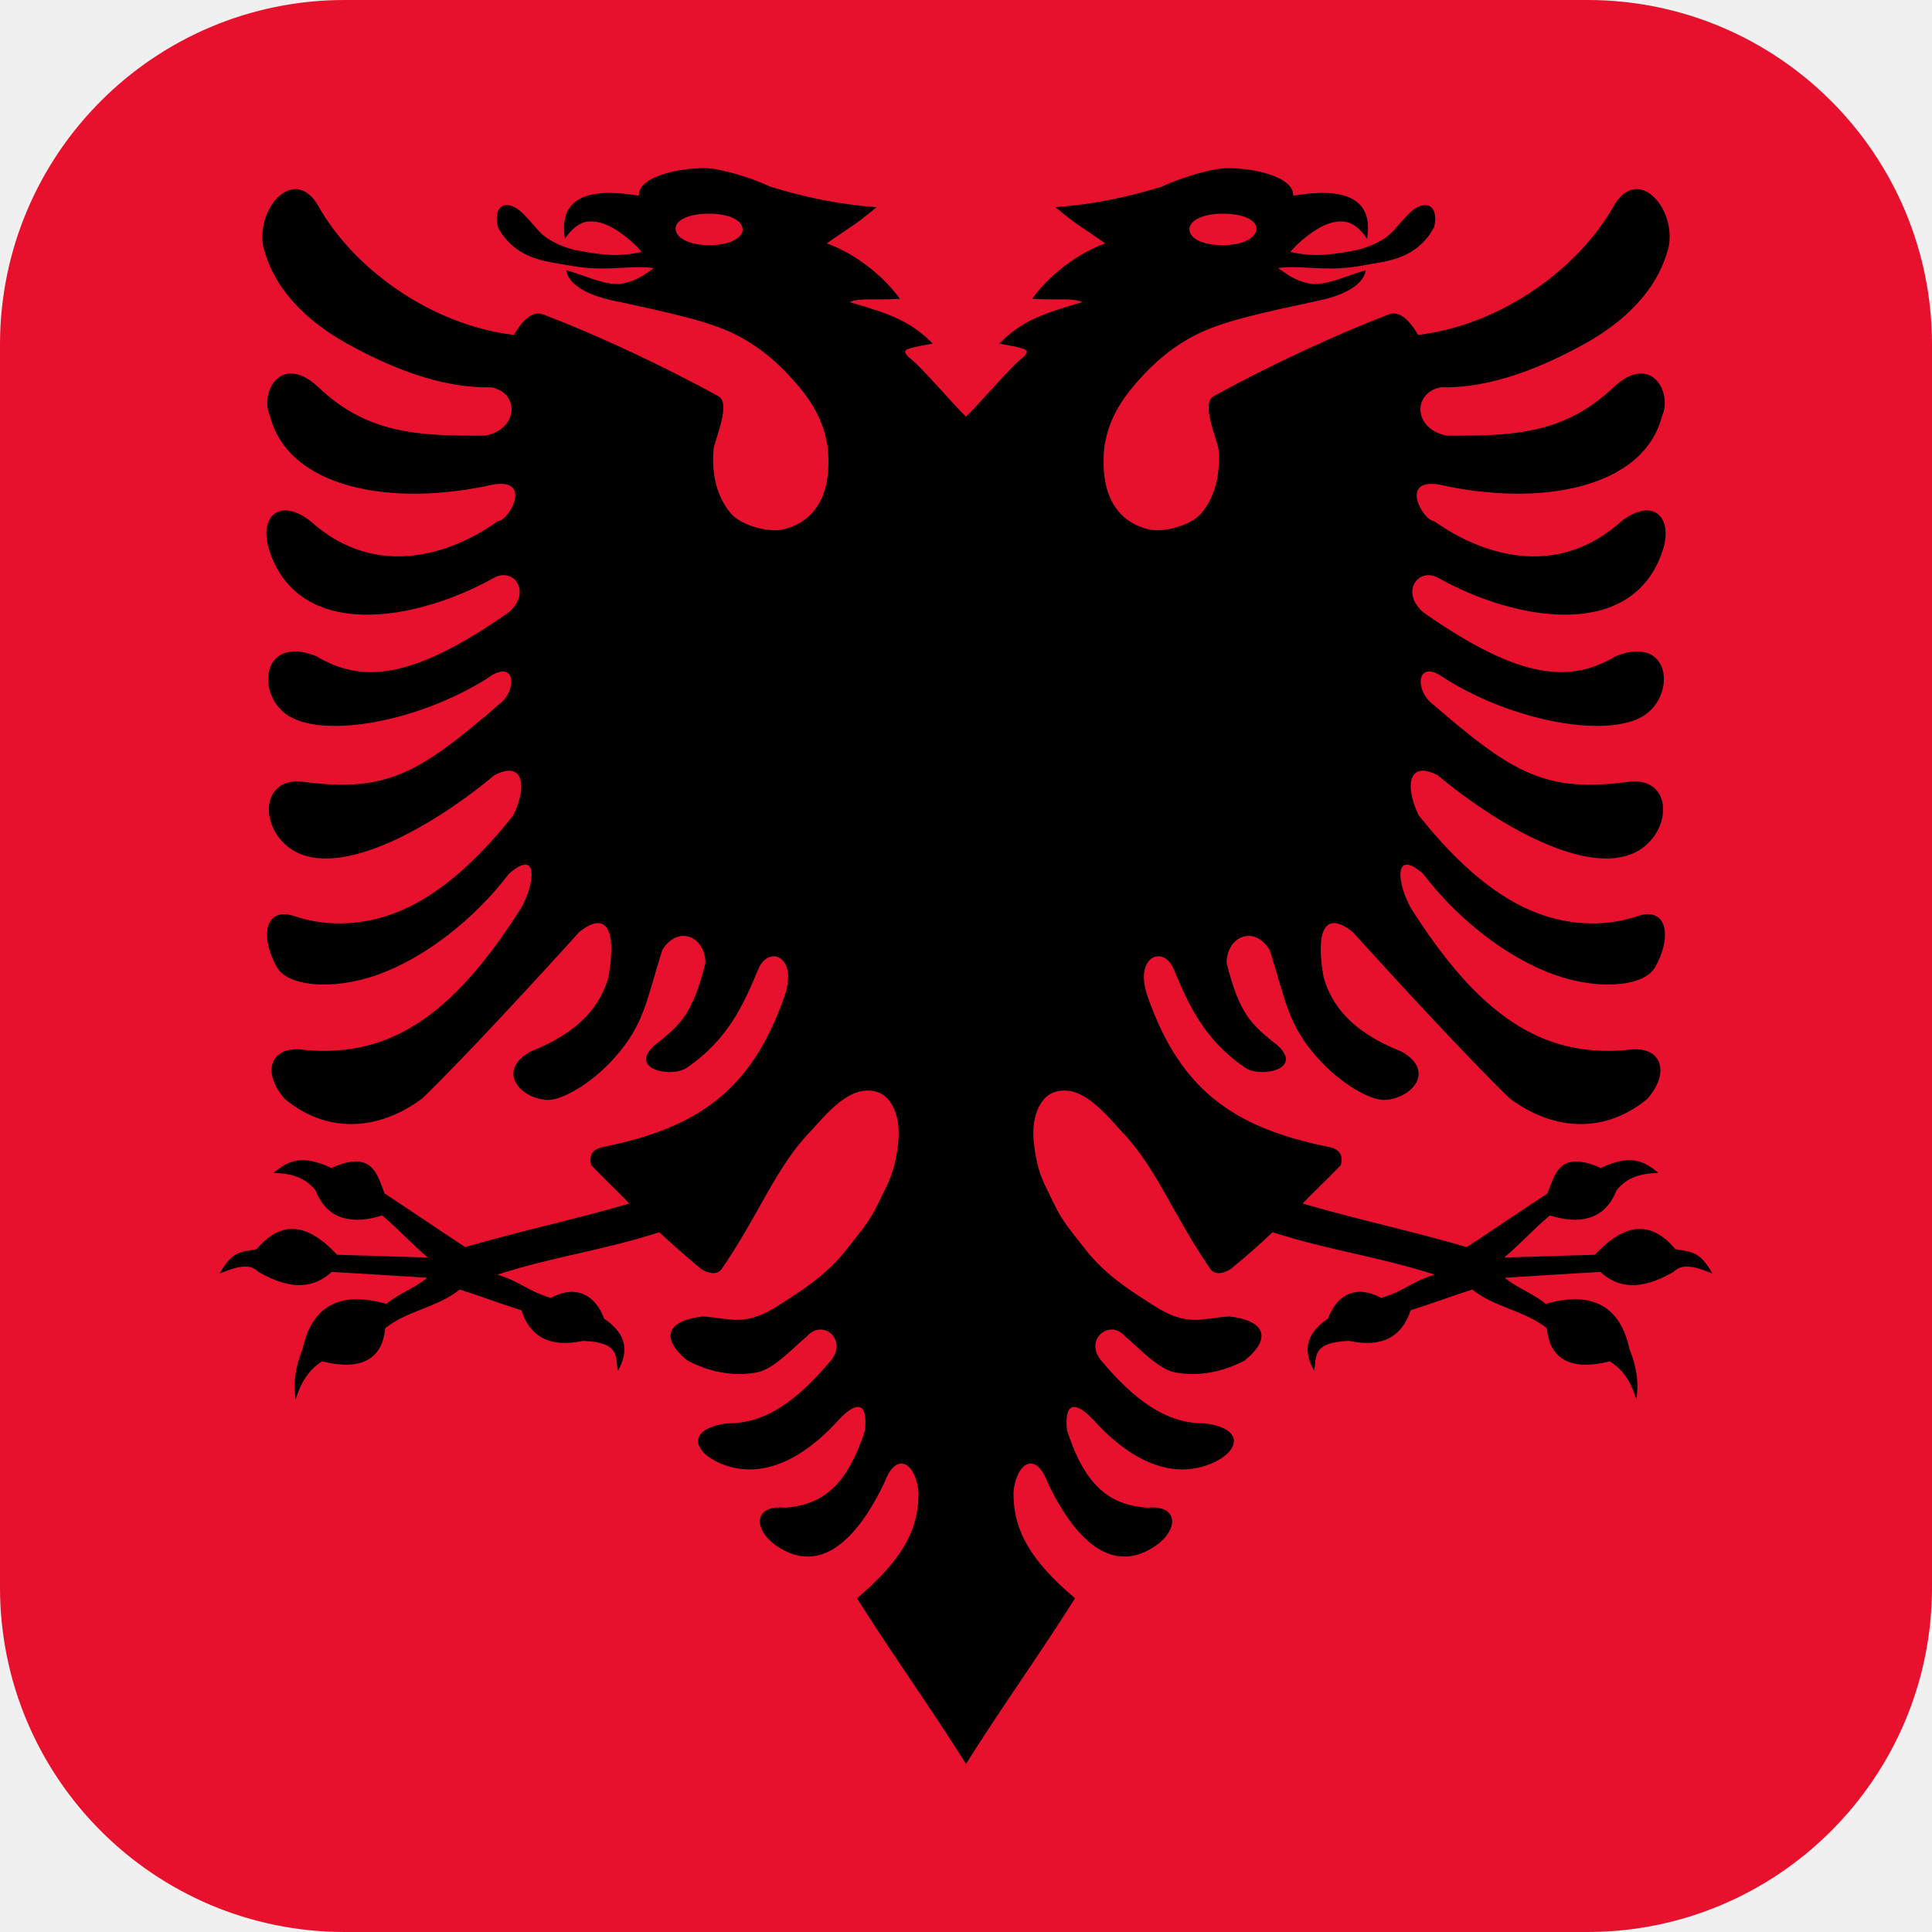
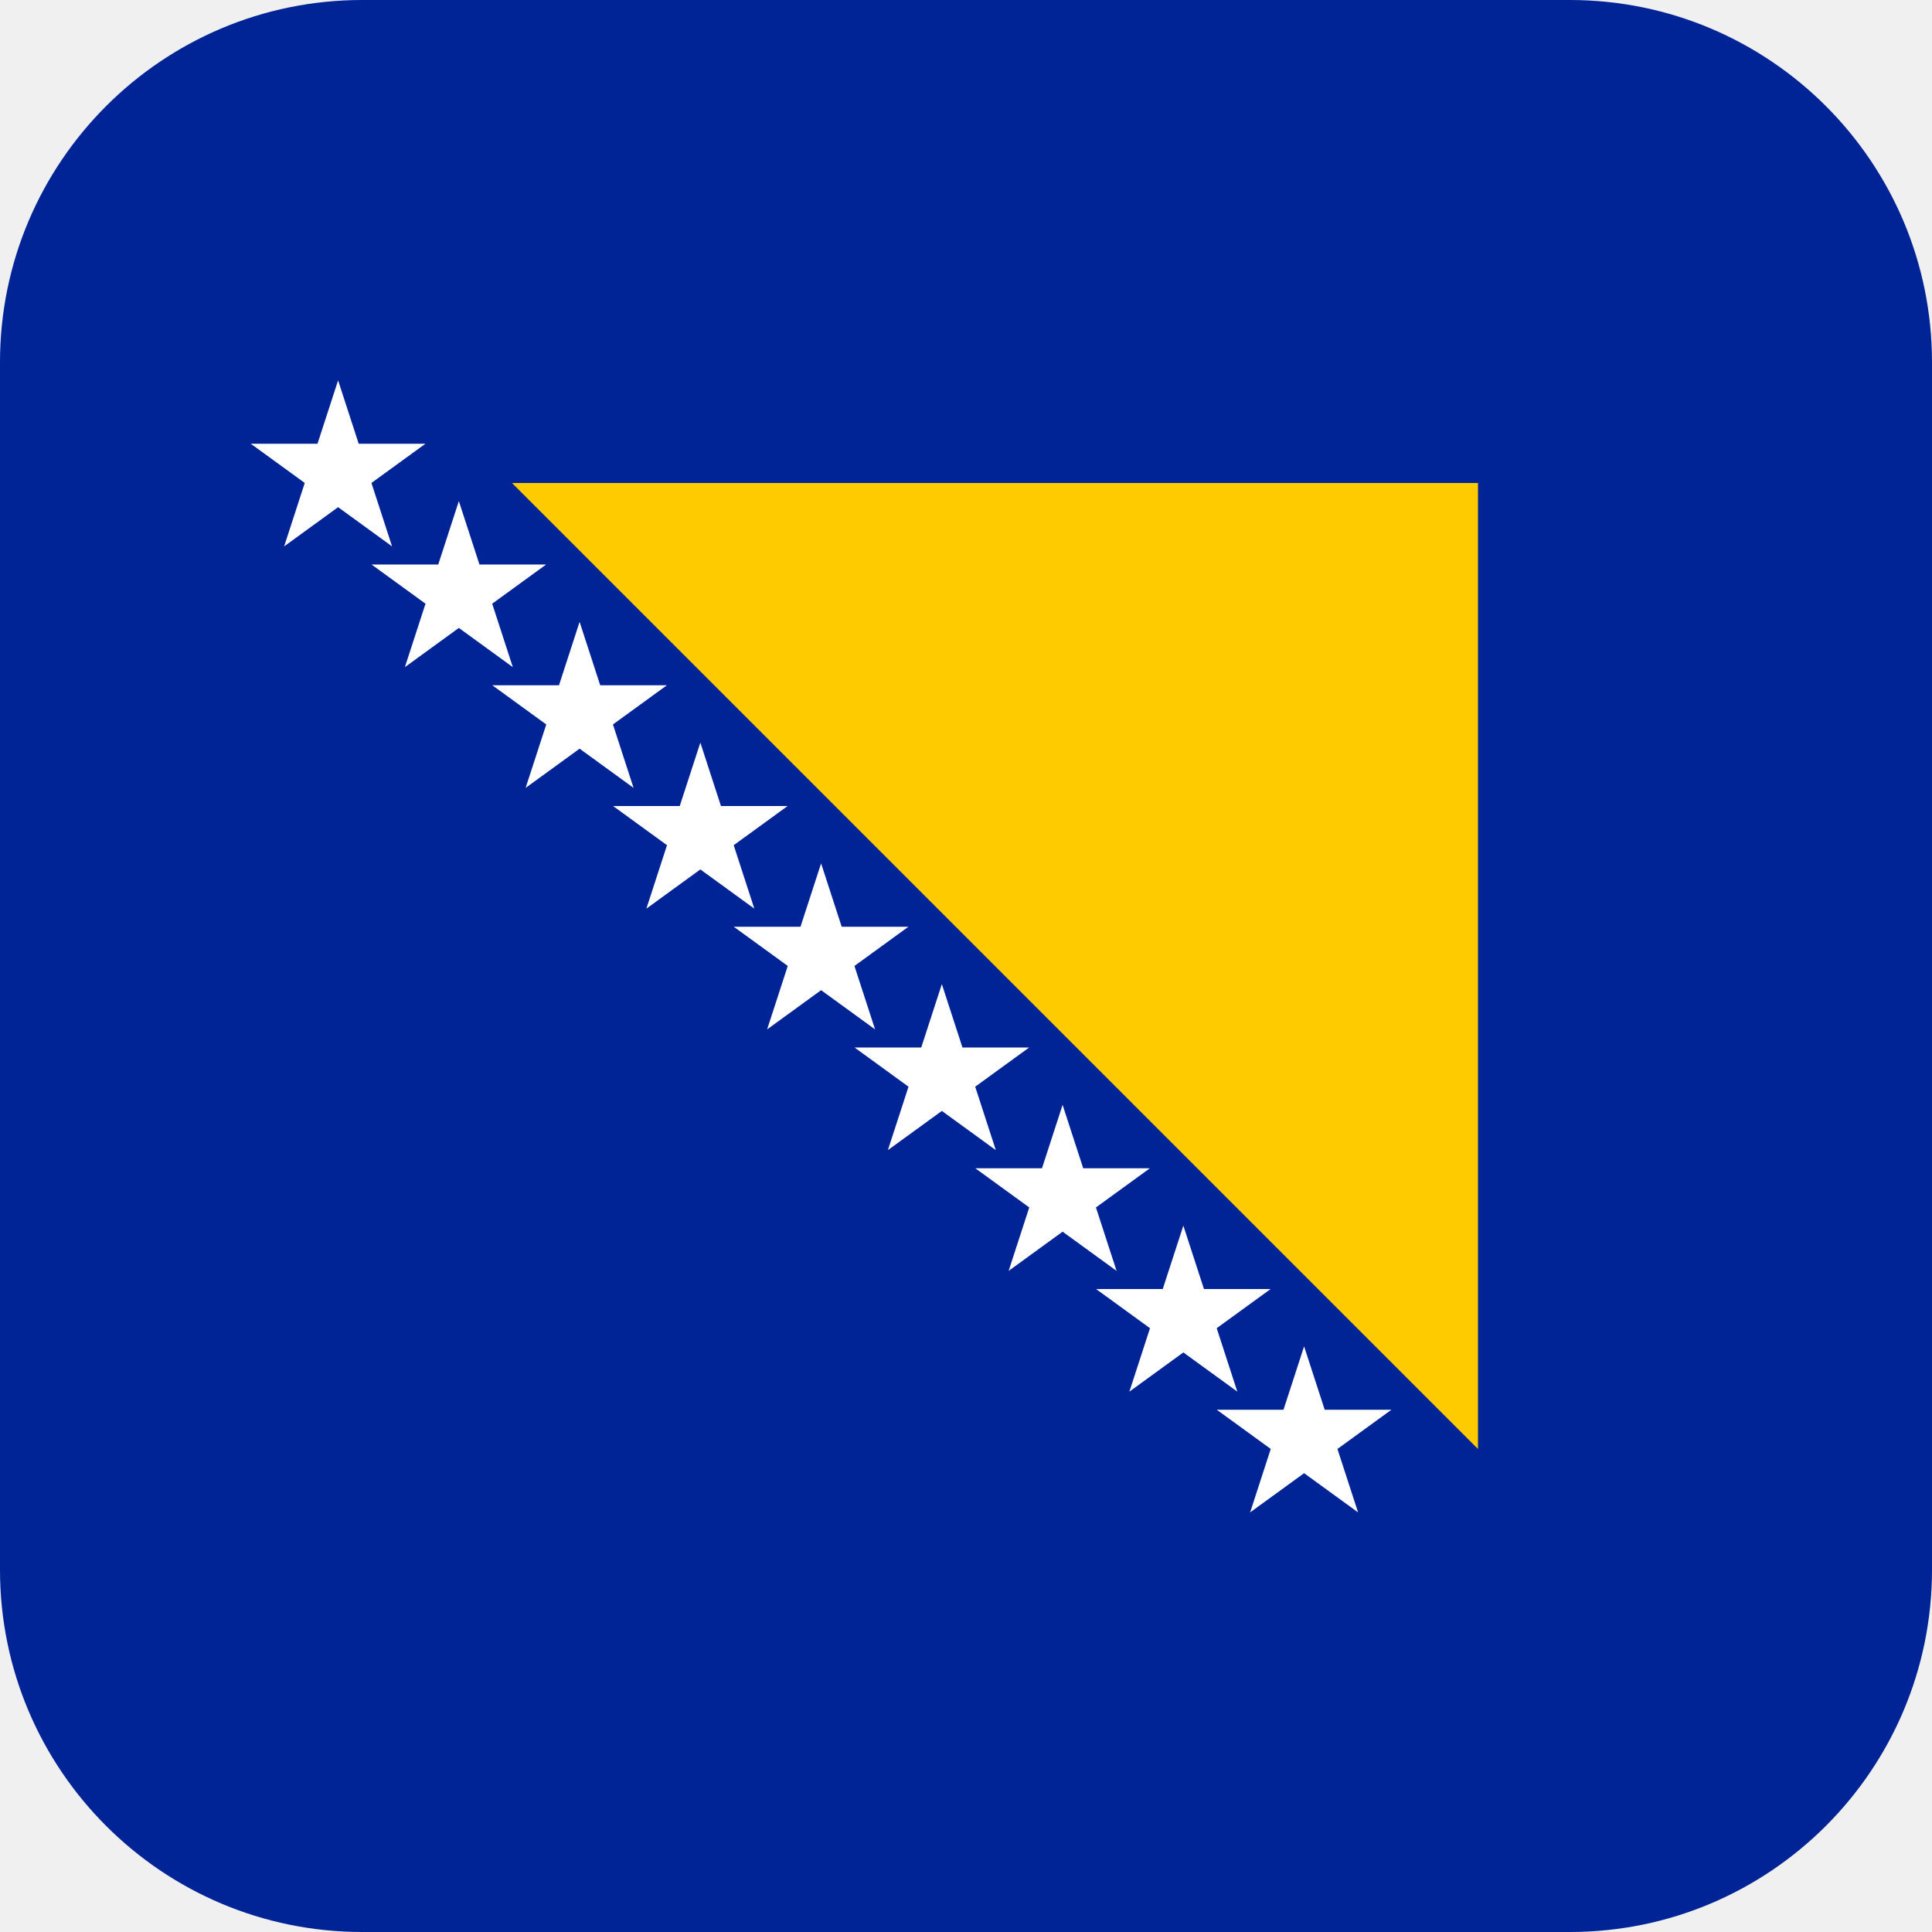
- <svg xmlns="http://www.w3.org/2000/svg" viewBox="165 65 370 370" role="img" aria-label="Bosnia and Herzegovina Guidebook">
-   <rect x="165" y="65" width="370" height="370" rx="66" fill="#e8112d" />
-   <path id="half" d="m300.094,97.204c-4.862-0.082-12.931,1.55-12.75,5.281-13.542-2.321-14.952,3.273-14.156,8.25,1.288-1.975,2.857-3.048,4.063-3.25,1.806-0.3,3.695,0.283,5.625,1.469,1.93,1.185,4.056,3.098,5,4.281-4.779,1.143-8.472,0.405-12.219-0.25-1.847-0.323-4.432-1.362-5.969-2.437-1.537-1.075-2.021-2.088-4.438-4.562-2.85-2.918-5.883-2.096-4.937,2.437,2.186,4.211,5.837,6.089,10.438,6.844,2.214,0.364,5.512,1.153,9.25,1.156,3.738,0.004,7.935-0.54,10.219-0.062-1.372,0.861-2.924,2.346-6,2.938-3.128,0.601-7.883-1.86-10.781-2.531,0.368,2.439,3.444,4.718,9.5,5.906,9.952,2.167,18.221,3.814,23.688,6.781,5.467,2.967,8.913,6.683,11.375,9.594,4.899,5.793,5.156,10.24,5.469,11.219,1.008,9.256-2.22,14.462-8.219,16.062-3,0.8-8.328-0.707-10.281-3-1.953-2.293-3.854-6.234-3.313-12.406,0.526-2.421,3.295-8.728,0.938-10.031-10.862-6.003-24.051-12.074-33.594-15.687-2.608-0.987-4.757,2.557-5.594,3.938-16.211-1.974-30.827-12.944-37.406-24.625-4.481-7.956-11.867,0.016-10.625,7.531,2.004,8.388,8.395,14.452,16.062,18.75,7.87,4.333,17.706,8.597,27.656,8.375,5.361,1.014,5.308,7.949-1.125,9.25-12.581,0.08-22.617-0.234-32.094-9.375-7.188-6.563-11.234,1.257-9.156,5.687,3.521,13.658,23.006,17.483,42.719,13.062,7.633-1.264,3.063,6.915,0.906,7-8.237,5.906-22.983,11.684-35.969-0.062-5.942-4.55-9.96-0.725-7.75,5.844,5.762,17.127,27.804,13.53,42.938,5.094,3.895-2.171,7.43,2.88,2.687,6.719-18.82,13.15-28.23,13.3-36.719,8.25-10.627-4.191-11.562,7.596-5.25,11.469,7.016,4.304,24.87,1.077,37.969-7.156,5.615-4.175,5.869,2.353,2.312,4.937-15.544,13.433-21.671,16.971-37.875,14.781-8.035-0.626-7.914,9.28-1.594,13.156,8.63,5.292,25.483-3.492,38.562-14.344,5.505-2.942,6.409,1.883,3.687,7.594-7.992,10.083-15.493,16.028-22.719,18.781-7.226,2.753-14.175,2.315-19.094,0.625-6-2.061-6.753,4.174-3.437,9.844,1.998,3.417,10.28,4.513,19.219,1.344,8.939-3.169,18.536-10.603,25.125-19.312,5.733-5.019,5.02,1.724,2.406,6.469-13.194,20.859-25.262,28.596-41.156,27.281-7.048-1.197-8.648,4.284-4.156,9.344,7.887,6.541,17.749,6.336,26.375-0.125,7.668-7.393,22.338-23.313,30.031-31.844,5.421-4.322,7.153-0.061,5.563,8.719-1.447,5.028-5.068,10.323-14.938,14.188-6.742,3.848-1.679,9.151,3.375,9.25,2.781,0.054,8.429-3.197,12.75-8.062,5.684-6.401,6.022-10.698,9.156-20.656,2.961-4.854,8.249-2.589,8.25,2.5-2.536,9.975-4.716,11.764-9.844,15.844-4.905,4.605,3.415,6.14,6.219,4.25,8.11-5.467,11.071-12.538,13.781-18.969,1.956-4.642,7.63-2.391,5,5.188-6.286,18.113-16.615,25.245-34.688,28.906-1.832,0.326-2.949,1.407-2.312,3.531,2.426,2.518,4.856,4.803,7.281,7.312-11.175,3.254-20.254,5.082-31.438,8.344-5.487-3.597-9.919-6.649-15.406-10.25-1.447-3.382-2.121-8.545-10.219-4.906-5.487-2.534-8.018-1.605-11.062,0.938,4.395,0.164,6.308,1.341,8.031,3.344,2.25,5.926,7.439,6.499,12.75,4.812,3.455,2.911,5.295,5.144,8.75,8.062-6.449-0.221-10.942-0.335-17.375-0.531-6.141-6.593-11.042-6.232-15.438-1.062-3.35,0.515-4.77,0.587-7.062,4.656,3.605-1.48,5.873-1.923,7.438-0.312,6.529,3.785,10.794,2.94,14.031,0,6.299,0.385,11.975,0.711,18.281,1.125-2.317,1.969-5.496,3.014-7.813,5-9.46-2.706-14.398,0.937-16.062,8.656-1.268,3.116-1.861,6.323-1.312,9.656,0.916-3.048,2.388-5.669,5.094-7.312,8.432,2.142,11.603-1.3,12.062-6.344,4.064-3.316,10.194-4.048,14.25-7.406,4.743,1.518,7.036,2.459,11.812,3.969,1.698,5.161,5.541,7.204,11.781,5.875,7.428,0.233,6.117,3.281,6.719,5.719,1.974-3.501,1.919-6.906-2.656-10-1.665-4.522-5.353-6.579-10.188-3.969-4.551-1.292-5.747-3.149-10.281-4.438,11.468-3.655,19.603-4.478,31.062-8.125,2.868,2.706,5.142,4.648,8.031,7.062,1.523,0.909,2.981,1.138,3.875,0,7.181-10.393,10.388-19.553,17.062-26.406,2.55-2.836,5.772-6.661,9.344-7.594,1.786-0.466,3.976-0.182,5.375,1.344,1.399,1.525,2.497,4.337,2.031,8.531-0.669,6.021-2.123,7.922-3.812,11.531-1.689,3.61-3.753,5.83-5.875,8.594-4.243,5.528-9.842,8.745-13.156,10.906-6.628,4.322-9.431,2.43-14.562,2.156-6.633,0.744-8.398,3.975-2.969,8.438,5.075,2.641,9.637,2.966,13.344,2.281,3.183-0.589,6.908-4.697,9.562-6.906,2.988-3.451,7.941,0.642,4.562,4.656-6.139,7.295-12.274,12.104-19.844,12-7.955,1.071-6.467,5.54-1.187,7.719,9.501,3.921,18.08-3.424,22.438-8.25,3.362-3.678,5.75-3.822,5.156,1.875-3.338,10.314-7.899,14.298-15.344,14.812-6.039-0.561-6.104,4.101-1.688,7.25,10.06,6.963,17.346-4.895,20.75-12.062,2.426-6.466,6.146-3.391,6.531,1.938,0.05,7.119-3.167,12.932-11.781,20.219,6.591,10.502,14.275,21.183,20.875,31.719l20.005-222.806-20-35.202c-2.083-1.923-9.128-10.223-10.969-11.375-0.671-0.717-1.08-1.224-0.094-1.594,0.954-0.357,3.186-0.758,4.687-1.031-4.242-4.249-7.877-5.612-15.906-7.937,1.957-0.833,3.86-0.348,9.625-0.625-2.289-3.249-7.4-8.225-14-10.625,4.359-3.099,5.208-3.306,9.531-6.937-7.487-0.531-13.88-1.957-20.312-3.906-4.067-1.902-9.715-3.516-12.469-3.563zm0.719,8.719c3.956,0,6.406,1.356,6.406,3,0,1.672-2.45,3.031-6.406,3.031-3.94,0-6.438-1.483-6.438-3.156,0.001-1.644,2.498-2.875,6.438-2.875z" fill="#000" />
-   <path d="m300.094,97.204c-4.862-0.082-12.931,1.55-12.75,5.281-13.542-2.321-14.952,3.273-14.156,8.25,1.288-1.975,2.857-3.048,4.063-3.25,1.806-0.3,3.695,0.283,5.625,1.469,1.93,1.185,4.056,3.098,5,4.281-4.779,1.143-8.472,0.405-12.219-0.25-1.847-0.323-4.432-1.362-5.969-2.437-1.537-1.075-2.021-2.088-4.438-4.562-2.85-2.918-5.883-2.096-4.937,2.437,2.186,4.211,5.837,6.089,10.438,6.844,2.214,0.364,5.512,1.153,9.25,1.156,3.738,0.004,7.935-0.54,10.219-0.062-1.372,0.861-2.924,2.346-6,2.938-3.128,0.601-7.883-1.86-10.781-2.531,0.368,2.439,3.444,4.718,9.5,5.906,9.952,2.167,18.221,3.814,23.688,6.781,5.467,2.967,8.913,6.683,11.375,9.594,4.899,5.793,5.156,10.24,5.469,11.219,1.008,9.256-2.22,14.462-8.219,16.062-3,0.8-8.328-0.707-10.281-3-1.953-2.293-3.854-6.234-3.313-12.406,0.526-2.421,3.295-8.728,0.938-10.031-10.862-6.003-24.051-12.074-33.594-15.687-2.608-0.987-4.757,2.557-5.594,3.938-16.211-1.974-30.827-12.944-37.406-24.625-4.481-7.956-11.867,0.016-10.625,7.531,2.004,8.388,8.395,14.452,16.062,18.75,7.87,4.333,17.706,8.597,27.656,8.375,5.361,1.014,5.308,7.949-1.125,9.25-12.581,0.08-22.617-0.234-32.094-9.375-7.188-6.563-11.234,1.257-9.156,5.687,3.521,13.658,23.006,17.483,42.719,13.062,7.633-1.264,3.063,6.915,0.906,7-8.237,5.906-22.983,11.684-35.969-0.062-5.942-4.55-9.96-0.725-7.75,5.844,5.762,17.127,27.804,13.53,42.938,5.094,3.895-2.171,7.43,2.88,2.687,6.719-18.82,13.15-28.23,13.3-36.719,8.25-10.627-4.191-11.562,7.596-5.25,11.469,7.016,4.304,24.87,1.077,37.969-7.156,5.615-4.175,5.869,2.353,2.312,4.937-15.544,13.433-21.671,16.971-37.875,14.781-8.035-0.626-7.914,9.28-1.594,13.156,8.63,5.292,25.483-3.492,38.562-14.344,5.505-2.942,6.409,1.883,3.687,7.594-7.992,10.083-15.493,16.028-22.719,18.781-7.226,2.753-14.175,2.315-19.094,0.625-6-2.061-6.753,4.174-3.437,9.844,1.998,3.417,10.28,4.513,19.219,1.344,8.939-3.169,18.536-10.603,25.125-19.312,5.733-5.019,5.02,1.724,2.406,6.469-13.194,20.859-25.262,28.596-41.156,27.281-7.048-1.197-8.648,4.284-4.156,9.344,7.887,6.541,17.749,6.336,26.375-0.125,7.668-7.393,22.338-23.313,30.031-31.844,5.421-4.322,7.153-0.061,5.563,8.719-1.447,5.028-5.068,10.323-14.938,14.188-6.742,3.848-1.679,9.151,3.375,9.25,2.781,0.054,8.429-3.197,12.75-8.062,5.684-6.401,6.022-10.698,9.156-20.656,2.961-4.854,8.249-2.589,8.25,2.5-2.536,9.975-4.716,11.764-9.844,15.844-4.905,4.605,3.415,6.14,6.219,4.25,8.11-5.467,11.071-12.538,13.781-18.969,1.956-4.642,7.63-2.391,5,5.188-6.286,18.113-16.615,25.245-34.688,28.906-1.832,0.326-2.949,1.407-2.312,3.531,2.426,2.518,4.856,4.803,7.281,7.312-11.175,3.254-20.254,5.082-31.438,8.344-5.487-3.597-9.919-6.649-15.406-10.25-1.447-3.382-2.121-8.545-10.219-4.906-5.487-2.534-8.018-1.605-11.062,0.938,4.395,0.164,6.308,1.341,8.031,3.344,2.25,5.926,7.439,6.499,12.75,4.812,3.455,2.911,5.295,5.144,8.75,8.062-6.449-0.221-10.942-0.335-17.375-0.531-6.141-6.593-11.042-6.232-15.438-1.062-3.35,0.515-4.77,0.587-7.062,4.656,3.605-1.48,5.873-1.923,7.438-0.312,6.529,3.785,10.794,2.94,14.031,0,6.299,0.385,11.975,0.711,18.281,1.125-2.317,1.969-5.496,3.014-7.813,5-9.46-2.706-14.398,0.937-16.062,8.656-1.268,3.116-1.861,6.323-1.312,9.656,0.916-3.048,2.388-5.669,5.094-7.312,8.432,2.142,11.603-1.3,12.062-6.344,4.064-3.316,10.194-4.048,14.25-7.406,4.743,1.518,7.036,2.459,11.812,3.969,1.698,5.161,5.541,7.204,11.781,5.875,7.428,0.233,6.117,3.281,6.719,5.719,1.974-3.501,1.919-6.906-2.656-10-1.665-4.522-5.353-6.579-10.188-3.969-4.551-1.292-5.747-3.149-10.281-4.438,11.468-3.655,19.603-4.478,31.062-8.125,2.868,2.706,5.142,4.648,8.031,7.062,1.523,0.909,2.981,1.138,3.875,0,7.181-10.393,10.388-19.553,17.062-26.406,2.55-2.836,5.772-6.661,9.344-7.594,1.786-0.466,3.976-0.182,5.375,1.344,1.399,1.525,2.497,4.337,2.031,8.531-0.669,6.021-2.123,7.922-3.812,11.531-1.689,3.61-3.753,5.83-5.875,8.594-4.243,5.528-9.842,8.745-13.156,10.906-6.628,4.322-9.431,2.43-14.562,2.156-6.633,0.744-8.398,3.975-2.969,8.438,5.075,2.641,9.637,2.966,13.344,2.281,3.183-0.589,6.908-4.697,9.562-6.906,2.988-3.451,7.941,0.642,4.562,4.656-6.139,7.295-12.274,12.104-19.844,12-7.955,1.071-6.467,5.54-1.187,7.719,9.501,3.921,18.08-3.424,22.438-8.25,3.362-3.678,5.75-3.822,5.156,1.875-3.338,10.314-7.899,14.298-15.344,14.812-6.039-0.561-6.104,4.101-1.688,7.25,10.06,6.963,17.346-4.895,20.75-12.062,2.426-6.466,6.146-3.391,6.531,1.938,0.05,7.119-3.167,12.932-11.781,20.219,6.591,10.502,14.275,21.183,20.875,31.719l20.005-222.806-20-35.202c-2.083-1.923-9.128-10.223-10.969-11.375-0.671-0.717-1.08-1.224-0.094-1.594,0.954-0.357,3.186-0.758,4.687-1.031-4.242-4.249-7.877-5.612-15.906-7.937,1.957-0.833,3.86-0.348,9.625-0.625-2.289-3.249-7.4-8.225-14-10.625,4.359-3.099,5.208-3.306,9.531-6.937-7.487-0.531-13.88-1.957-20.312-3.906-4.067-1.902-9.715-3.516-12.469-3.563zm0.719,8.719c3.956,0,6.406,1.356,6.406,3,0,1.672-2.45,3.031-6.406,3.031-3.94,0-6.438-1.483-6.438-3.156,0.001-1.644,2.498-2.875,6.438-2.875z" fill="#000" transform="matrix(-1, 0, 0, 1, 700, 0)" />
+ <svg xmlns="http://www.w3.org/2000/svg" xmlns:xlink="http://www.w3.org/1999/xlink" viewBox="0 0 512 512" role="img" aria-label="Bosnia and Herzegovina Guidebook">
+   <rect width="512" height="512" rx="96" fill="#002395" />
+   <g transform="translate(0 128) scale(32)">
+     <path d="m4.24,0h8v8z" fill="#fecb00" />
+     <g id="g">
+       <path id="s" fill="#fff" d="M2.353,0.525 2.8,-0.85 3.247,0.525 2.077,-0.325H3.523z" />
+       <use xlink:href="#s" x="1" y="1" />
+       <use xlink:href="#s" x="2" y="2" />
+     </g>
+     <use xlink:href="#g" x="3" y="3" />
+     <use xlink:href="#g" x="6" y="6" />
+   </g>
</svg>
